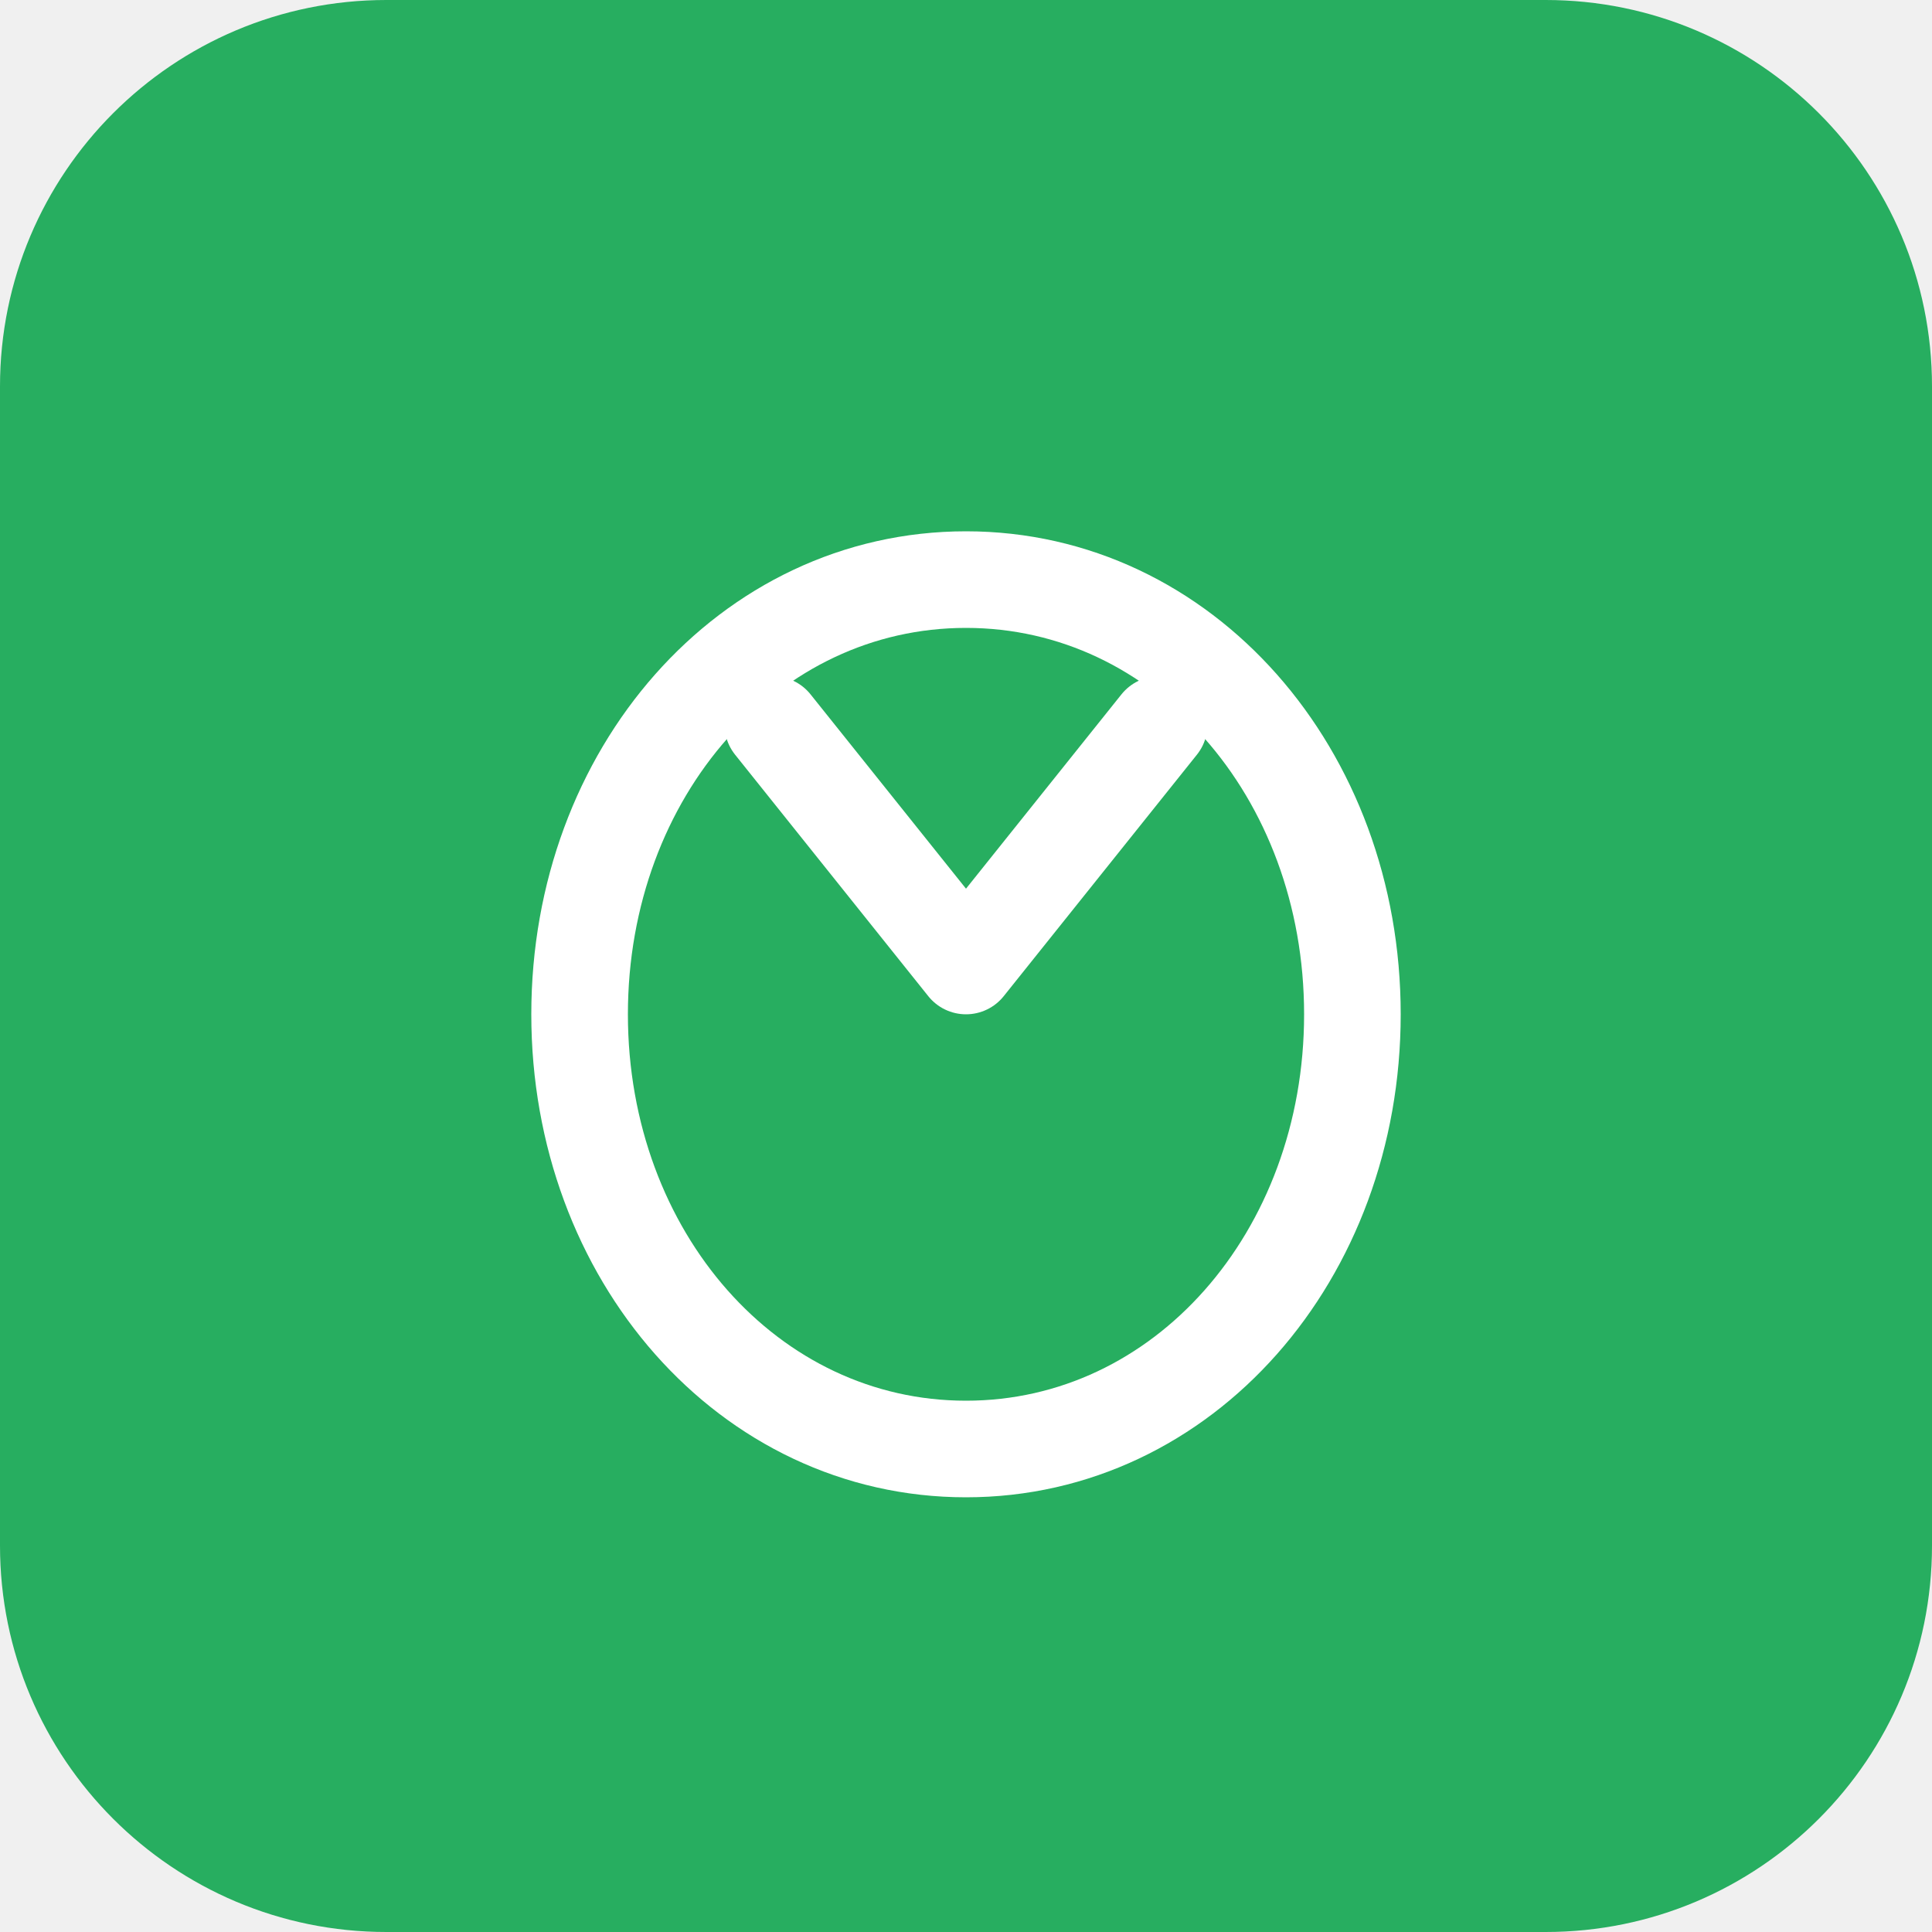
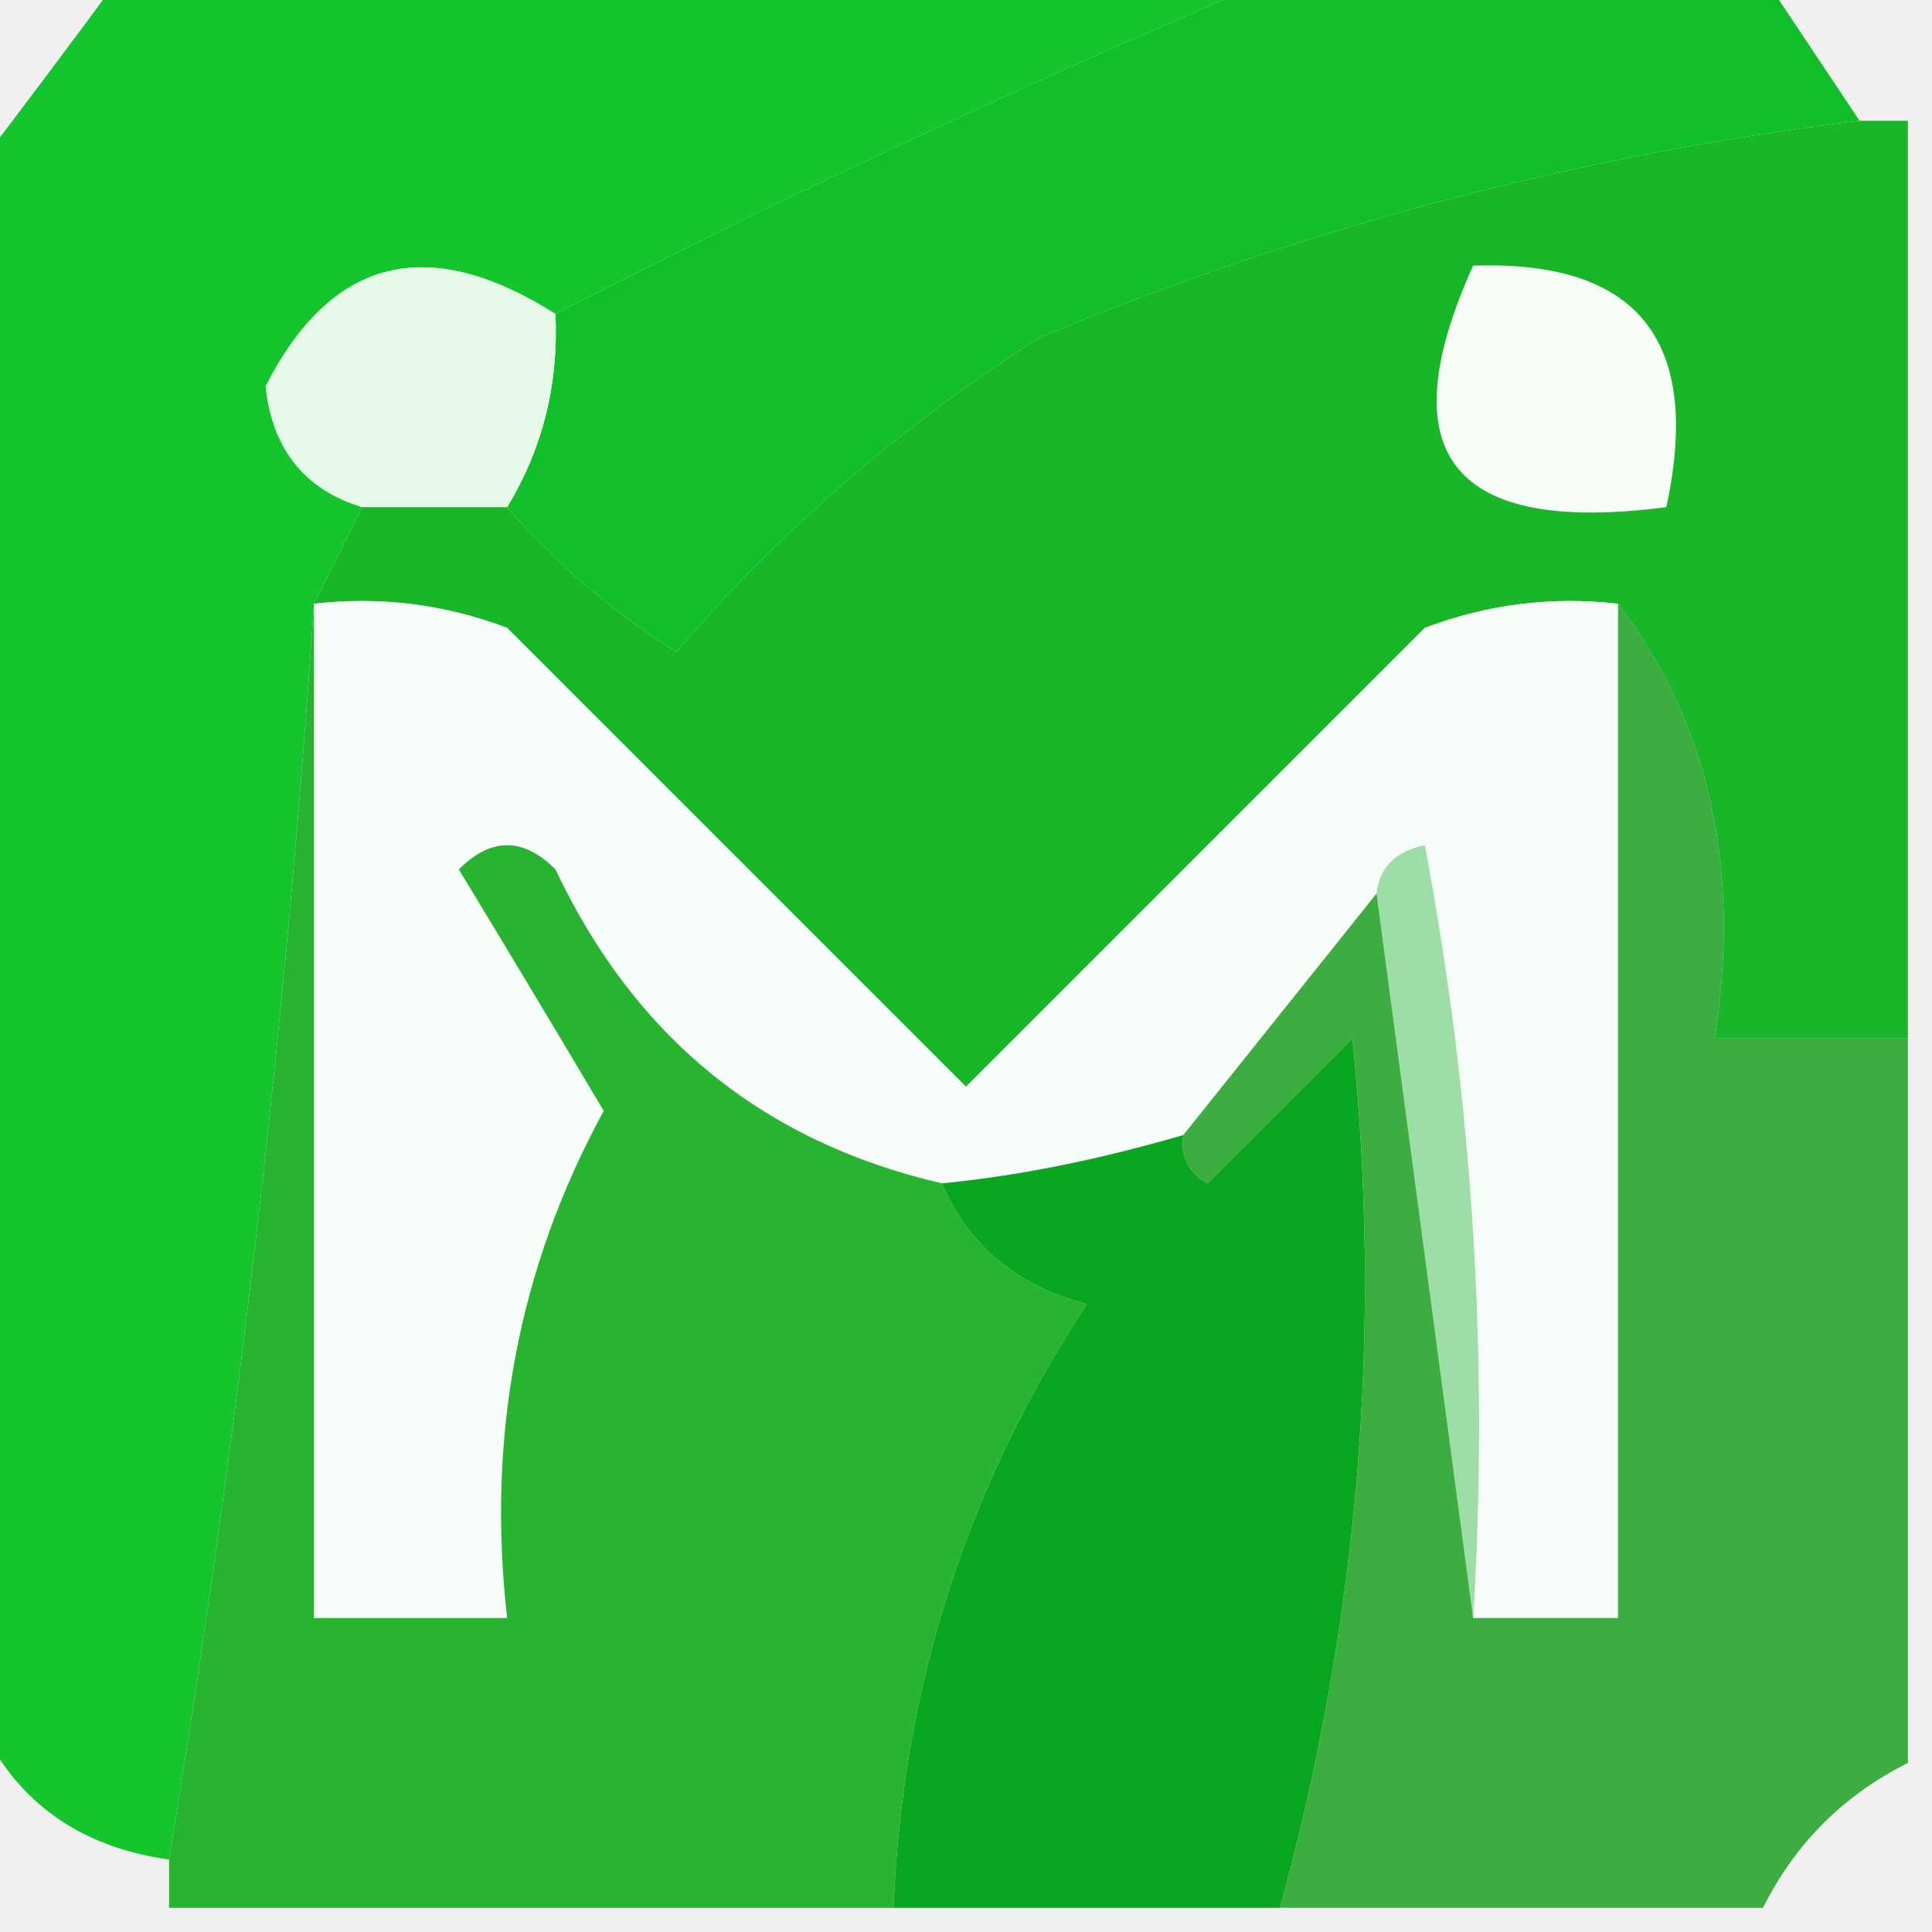
- <svg xmlns="http://www.w3.org/2000/svg" width="40" height="40" viewBox="0 0 40 40" fill="none">
-   <rect width="40" height="40" rx="8" fill="#27AE60" />
-   <path d="M12 21c0-5 3.5-9 8-9s8 4 8 9-3.5 9-8 9-8-4-8-9z" stroke="white" stroke-width="2" fill="none" />
-   <path d="M16 15l4 5 4-5" stroke="white" stroke-width="2" fill="none" stroke-linecap="round" stroke-linejoin="round" />
+ <svg xmlns="http://www.w3.org/2000/svg" version="1.1" width="40px" height="40px" style="shape-rendering:geometricPrecision; text-rendering:geometricPrecision; image-rendering:optimizeQuality; fill-rule:evenodd; clip-rule:evenodd">
+   <g>
+     <path style="opacity:0.958" fill="#0bc426" d="M 2.5,-0.5 C 10.5,-0.5 18.5,-0.5 26.5,-0.5C 21.457,1.631 16.457,3.964 11.5,6.5C 8.858,4.827 6.858,5.327 5.5,8C 5.639,9.301 6.305,10.134 7.5,10.5C 7.167,11.167 6.833,11.833 6.5,12.5C 5.927,21.109 4.927,29.775 3.5,38.5C 1.57,38.229 0.236,37.229 -0.5,35.5C -0.5,24.833 -0.5,14.167 -0.5,3.5C 0.488,2.205 1.488,0.872 2.5,-0.5 Z" />
+   </g>
+   <g>
+     <path style="opacity:0.977" fill="#0bbe26" d="M 26.5,-0.5 C 29.833,-0.5 33.167,-0.5 36.5,-0.5C 37.167,0.5 37.833,1.5 38.5,2.5C 32.625,3.219 26.958,4.719 21.5,7C 18.639,8.832 16.139,10.999 14,13.5C 12.641,12.635 11.475,11.635 10.5,10.5C 11.234,9.292 11.567,7.959 11.5,6.5C 16.457,3.964 21.457,1.631 26.5,-0.5 Z" />
+   </g>
+   <g>
+     <path style="opacity:1" fill="#e6f9e8" d="M 11.5,6.5 C 11.567,7.959 11.234,9.292 10.5,10.5C 9.5,10.5 8.5,10.5 7.5,10.5C 6.305,10.134 5.639,9.301 5.5,8C 6.858,5.327 8.858,4.827 11.5,6.5 Z" />
+   </g>
+   <g>
+     <path style="opacity:1" fill="#1ab629" d="M 38.5,2.5 C 38.833,2.5 39.167,2.5 39.5,2.5C 39.5,8.833 39.5,15.167 39.5,21.5C 38.167,21.5 36.833,21.5 35.5,21.5C 36.054,17.988 35.388,14.988 33.5,12.5C 32.127,12.343 30.793,12.51 29.5,13C 26.333,16.167 23.167,19.333 20,22.5C 16.833,19.333 13.667,16.167 10.5,13C 9.207,12.51 7.873,12.343 6.5,12.5C 6.833,11.833 7.167,11.167 7.5,10.5C 8.5,10.5 9.5,10.5 10.5,10.5C 11.475,11.635 12.641,12.635 14,13.5C 16.139,10.999 18.639,8.832 21.5,7C 26.958,4.719 32.625,3.219 38.5,2.5 Z" />
+   </g>
+   <g>
+     <path style="opacity:1" fill="#f6fcf6" d="M 30.5,5.5 C 33.91,5.384 35.244,7.05 34.5,10.5C 30.065,11.078 28.732,9.411 30.5,5.5 Z" />
+   </g>
+   <g>
+     <path style="opacity:1" fill="#f6fcf7" d="M 6.5,12.5 C 7.873,12.343 9.207,12.51 10.5,13C 13.667,16.167 16.833,19.333 20,22.5C 23.167,19.333 26.333,16.167 29.5,13C 30.793,12.51 32.127,12.343 33.5,12.5C 33.5,19.5 33.5,26.5 33.5,33.5C 32.5,33.5 31.5,33.5 30.5,33.5C 30.828,28.125 30.495,22.792 29.5,17.5C 28.893,17.624 28.56,17.957 28.5,18.5C 27.167,20.167 25.833,21.833 24.5,23.5C 22.726,24.017 21.059,24.35 19.5,24.5C 15.809,23.646 13.142,21.48 11.5,18C 10.833,17.333 10.167,17.333 9.5,18C 10.516,19.677 11.516,21.343 12.5,23C 10.739,26.225 10.072,29.725 10.5,33.5C 9.167,33.5 7.833,33.5 6.5,33.5C 6.5,26.5 6.5,19.5 6.5,12.5 Z" />
+   </g>
+   <g>
+     <path style="opacity:1" fill="#9fdda8" d="M 28.5,18.5 C 28.56,17.957 28.893,17.624 29.5,17.5C 30.495,22.792 30.828,28.125 30.5,33.5C 29.833,28.5 29.167,23.5 28.5,18.5 Z" />
+   </g>
+   <g>
+     <path style="opacity:0.997" fill="#28b330" d="M 6.5,12.5 C 6.5,19.5 6.5,26.5 6.5,33.5C 7.833,33.5 9.167,33.5 10.5,33.5C 10.072,29.725 10.739,26.225 12.5,23C 11.516,21.343 10.516,19.677 9.5,18C 10.167,17.333 10.833,17.333 11.5,18C 13.142,21.48 15.809,23.646 19.5,24.5C 20.058,25.79 21.058,26.623 22.5,27C 20.011,30.786 18.678,34.953 18.5,39.5C 13.5,39.5 8.5,39.5 3.5,39.5C 3.5,39.167 3.5,38.833 3.5,38.5C 4.927,29.775 5.927,21.109 6.5,12.5 Z" />
+   </g>
+   <g>
+     <path style="opacity:0.996" fill="#08a71e" d="M 26.5,39.5 C 23.833,39.5 21.167,39.5 18.5,39.5C 18.678,34.953 20.011,30.786 22.5,27C 21.058,26.623 20.058,25.79 19.5,24.5C 21.059,24.35 22.726,24.017 24.5,23.5C 24.435,23.938 24.601,24.272 25,24.5C 26,23.5 27,22.5 28,21.5C 28.624,27.593 28.124,33.593 26.5,39.5 Z" />
+   </g>
+   <g>
+     <path style="opacity:0.861" fill="#21a226" d="M 33.5,12.5 C 35.388,14.988 36.054,17.988 35.5,21.5C 36.833,21.5 38.167,21.5 39.5,21.5C 39.5,26.5 39.5,31.5 39.5,36.5C 38.167,37.167 37.167,38.167 36.5,39.5C 33.167,39.5 29.833,39.5 26.5,39.5C 28.124,33.593 28.624,27.593 28,21.5C 27,22.5 26,23.5 25,24.5C 24.601,24.272 24.435,23.938 24.5,23.5C 25.833,21.833 27.167,20.167 28.5,18.5C 29.167,23.5 29.833,28.5 30.5,33.5C 31.5,33.5 32.5,33.5 33.5,33.5C 33.5,26.5 33.5,19.5 33.5,12.5 Z" />
+   </g>
</svg>
